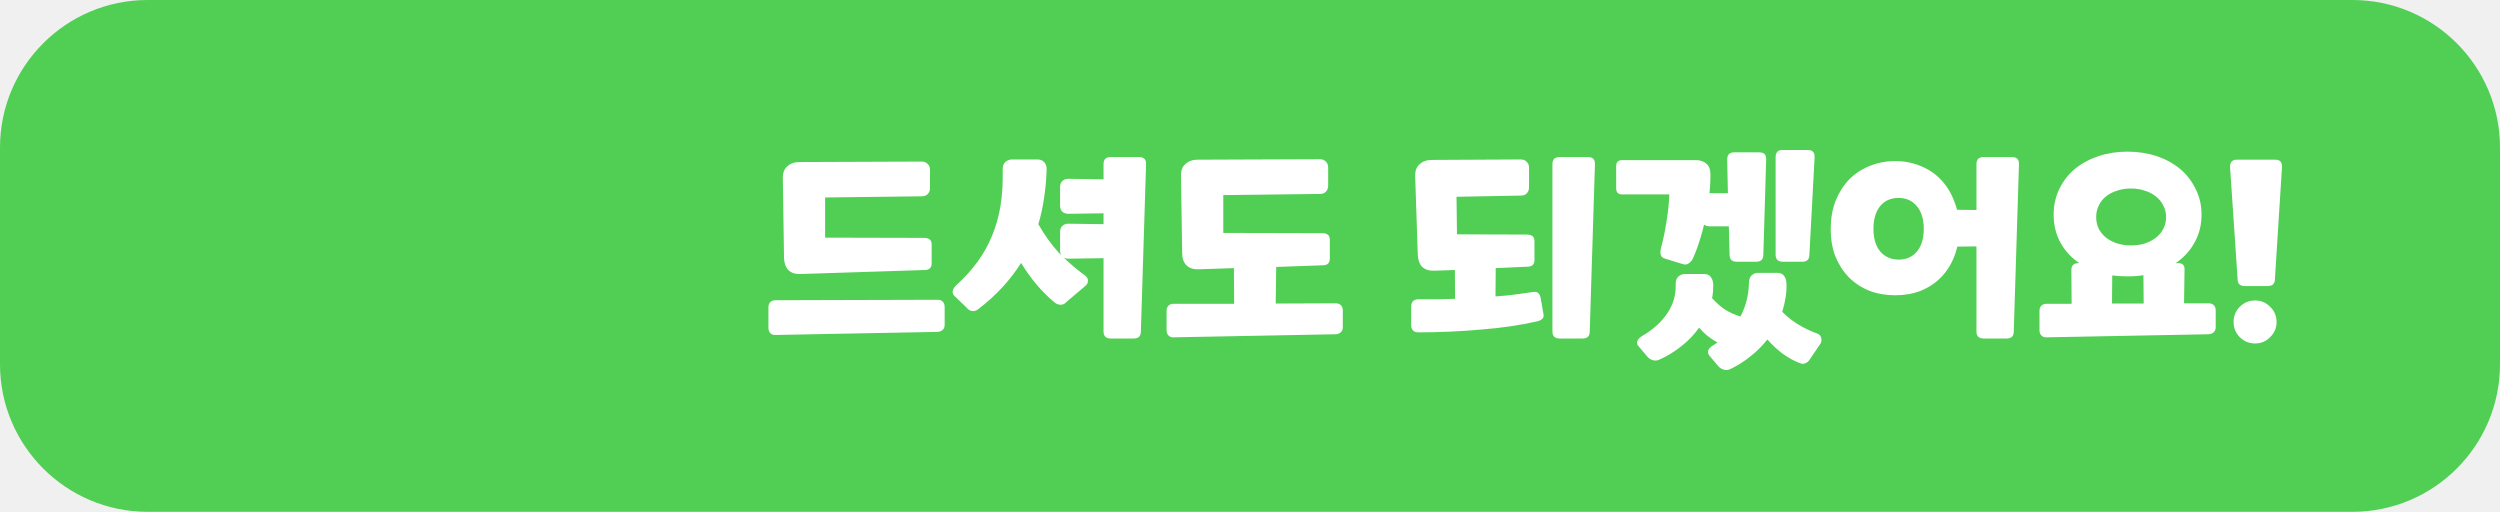
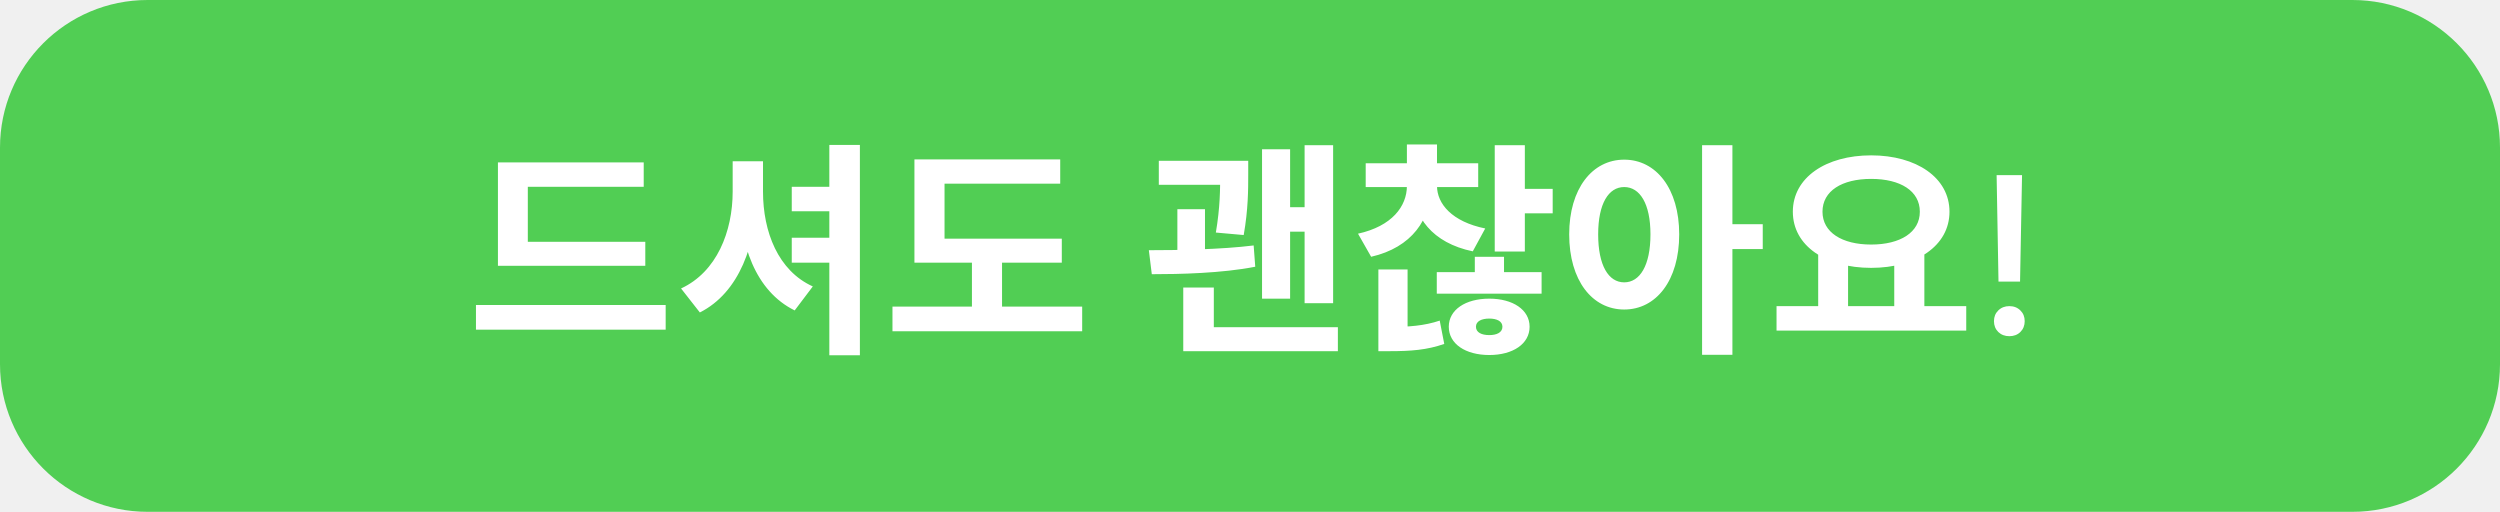
<svg xmlns="http://www.w3.org/2000/svg" width="254" height="52" viewBox="0 0 254 52" fill="none">
  <rect width="254" height="52" rx="15" fill="#51CE54" />
-   <path d="M81.336 27.84C80.792 27.856 80.376 27.72 80.088 27.432C79.816 27.144 79.672 26.728 79.656 26.184L79.536 18.144C79.52 17.584 79.672 17.168 79.992 16.896C80.312 16.608 80.72 16.464 81.216 16.464L93.648 16.416C93.904 16.416 94.104 16.496 94.248 16.656C94.408 16.8 94.488 17 94.488 17.256V19.104C94.488 19.36 94.408 19.568 94.248 19.728C94.104 19.872 93.904 19.944 93.648 19.944L83.832 20.064V24.144L93.864 24.168C94.392 24.168 94.656 24.384 94.656 24.816V26.76C94.656 27.192 94.432 27.416 93.984 27.432L81.336 27.84ZM78.792 34.032C78.568 34.048 78.392 33.984 78.264 33.84C78.136 33.712 78.072 33.536 78.072 33.312V31.224C78.072 31 78.136 30.824 78.264 30.696C78.392 30.568 78.568 30.504 78.792 30.504L95.256 30.456C95.48 30.456 95.656 30.52 95.784 30.648C95.912 30.776 95.976 30.952 95.976 31.176V33C95.976 33.224 95.912 33.392 95.784 33.504C95.656 33.632 95.48 33.704 95.256 33.72L78.792 34.032ZM96.903 30C96.695 29.68 96.775 29.344 97.144 28.992C97.975 28.24 98.695 27.448 99.303 26.616C99.912 25.784 100.408 24.896 100.792 23.952C101.192 22.992 101.48 21.968 101.656 20.88C101.832 19.776 101.904 18.576 101.872 17.28C101.856 16.912 101.944 16.64 102.136 16.464C102.328 16.288 102.56 16.2 102.832 16.2H105.4C105.72 16.2 105.96 16.304 106.12 16.512C106.28 16.704 106.352 16.96 106.336 17.28C106.304 18.272 106.216 19.224 106.072 20.136C105.944 21.048 105.752 21.928 105.496 22.776C106.12 23.88 106.816 24.848 107.584 25.68C107.664 25.76 107.744 25.84 107.824 25.92C107.744 25.792 107.704 25.632 107.704 25.44V23.568C107.704 23.312 107.776 23.112 107.92 22.968C108.08 22.808 108.288 22.728 108.544 22.728L112.12 22.776V21.672L108.544 21.72C108.288 21.72 108.08 21.648 107.92 21.504C107.776 21.344 107.704 21.136 107.704 20.88V19.008C107.704 18.752 107.776 18.552 107.92 18.408C108.08 18.248 108.288 18.168 108.544 18.168L112.12 18.216V16.68C112.12 16.2 112.352 15.96 112.816 15.96H115.744C116.224 15.96 116.456 16.2 116.44 16.68L115.912 33.672C115.912 34.152 115.672 34.392 115.192 34.392H112.84C112.36 34.392 112.12 34.152 112.12 33.672V26.232L108.544 26.28C108.352 26.28 108.192 26.24 108.064 26.16C108.72 26.8 109.432 27.4 110.2 27.96C110.424 28.12 110.536 28.296 110.536 28.488C110.536 28.68 110.48 28.84 110.368 28.968L108.304 30.72C108.176 30.88 107.992 30.96 107.752 30.96C107.528 30.96 107.312 30.872 107.104 30.696C105.84 29.64 104.72 28.312 103.743 26.712C103.2 27.576 102.568 28.4 101.848 29.184C101.128 29.968 100.296 30.72 99.352 31.44C99.127 31.6 98.903 31.648 98.68 31.584C98.472 31.52 98.303 31.4 98.175 31.224L96.903 30ZM119.245 34.272C119.021 34.288 118.845 34.224 118.717 34.08C118.589 33.952 118.525 33.776 118.525 33.552V31.584C118.525 31.36 118.589 31.184 118.717 31.056C118.845 30.928 119.021 30.864 119.245 30.864H125.389L125.365 27.24L121.789 27.36C121.245 27.376 120.829 27.24 120.541 26.952C120.253 26.664 120.109 26.248 120.109 25.704L119.989 17.904C119.973 17.344 120.125 16.928 120.445 16.656C120.765 16.368 121.173 16.224 121.669 16.224L134.101 16.176C134.357 16.176 134.557 16.256 134.701 16.416C134.861 16.56 134.941 16.76 134.941 17.016V18.864C134.941 19.12 134.861 19.328 134.701 19.488C134.557 19.632 134.357 19.704 134.101 19.704L124.285 19.824V23.664L134.317 23.688C134.845 23.688 135.109 23.904 135.109 24.336V26.28C135.109 26.712 134.885 26.936 134.437 26.952L129.661 27.12L129.613 30.84L135.709 30.816C135.933 30.816 136.109 30.88 136.237 31.008C136.365 31.136 136.429 31.312 136.429 31.536V33.24C136.429 33.464 136.365 33.632 136.237 33.744C136.109 33.872 135.933 33.944 135.709 33.96L119.245 34.272ZM143.374 31.128C143.374 30.904 143.438 30.728 143.566 30.6C143.694 30.472 143.87 30.408 144.094 30.408C144.718 30.408 145.342 30.408 145.966 30.408C146.59 30.392 147.214 30.376 147.838 30.36L147.814 27.432L145.726 27.504C145.182 27.52 144.766 27.384 144.478 27.096C144.206 26.808 144.062 26.392 144.046 25.848L143.782 17.928C143.766 17.368 143.918 16.952 144.238 16.68C144.558 16.392 144.966 16.248 145.462 16.248L154.51 16.2C154.766 16.2 154.966 16.28 155.11 16.44C155.27 16.584 155.35 16.784 155.35 17.04V19.032C155.35 19.288 155.27 19.496 155.11 19.656C154.966 19.8 154.766 19.872 154.51 19.872L147.982 19.992L148.03 23.808L155.11 23.832C155.638 23.832 155.902 24.048 155.902 24.48V26.424C155.902 26.856 155.678 27.08 155.23 27.096L151.966 27.24L151.942 30.12C152.614 30.072 153.262 30.008 153.886 29.928C154.526 29.848 155.158 29.76 155.782 29.664C156.182 29.6 156.43 29.792 156.526 30.24L156.814 31.896C156.862 32.12 156.822 32.288 156.694 32.4C156.566 32.512 156.406 32.592 156.214 32.64C155.398 32.832 154.502 33 153.526 33.144C152.55 33.288 151.542 33.4 150.502 33.48C149.462 33.576 148.398 33.648 147.31 33.696C146.222 33.744 145.15 33.768 144.094 33.768C143.87 33.768 143.694 33.704 143.566 33.576C143.438 33.448 143.374 33.272 143.374 33.048V31.128ZM158.446 34.392C157.966 34.392 157.726 34.152 157.726 33.672V16.68C157.726 16.2 157.958 15.96 158.422 15.96H161.35C161.83 15.96 162.062 16.2 162.046 16.68L161.518 33.672C161.518 34.152 161.278 34.392 160.798 34.392H158.446ZM169.099 26.256C168.875 26.176 168.747 26.032 168.715 25.824C168.683 25.616 168.707 25.368 168.787 25.08C168.995 24.312 169.171 23.456 169.315 22.512C169.475 21.568 169.571 20.648 169.603 19.752H164.803C164.403 19.752 164.203 19.552 164.203 19.152V16.872C164.203 16.472 164.403 16.272 164.803 16.272H172.339C172.755 16.272 173.099 16.392 173.371 16.632C173.643 16.856 173.779 17.216 173.779 17.712V17.952C173.779 18.496 173.747 19.056 173.683 19.632H173.707H175.555L175.483 16.2C175.483 15.72 175.715 15.48 176.179 15.48H178.747C179.227 15.48 179.459 15.72 179.443 16.2L179.155 25.872C179.155 26.352 178.915 26.592 178.435 26.592H176.443C175.963 26.592 175.723 26.352 175.723 25.872L175.651 22.992H173.707C173.483 22.992 173.291 22.936 173.131 22.824C173.019 23.32 172.883 23.816 172.723 24.312C172.515 25 172.275 25.648 172.003 26.256C171.907 26.464 171.763 26.632 171.571 26.76C171.395 26.888 171.195 26.912 170.971 26.832L169.099 26.256ZM166.483 35.184C166.323 35.024 166.283 34.84 166.363 34.632C166.443 34.44 166.595 34.28 166.819 34.152C167.923 33.512 168.779 32.744 169.387 31.848C169.995 30.952 170.283 29.976 170.251 28.92C170.235 28.552 170.323 28.28 170.515 28.104C170.707 27.928 170.939 27.84 171.211 27.84H173.131C173.451 27.84 173.683 27.944 173.827 28.152C173.971 28.344 174.051 28.6 174.067 28.92C174.067 29.16 174.059 29.392 174.043 29.616C174.027 29.84 173.995 30.064 173.947 30.288C174.411 30.8 174.867 31.2 175.315 31.488C175.763 31.76 176.267 31.984 176.827 32.16C177.099 31.648 177.307 31.112 177.451 30.552C177.595 29.976 177.675 29.392 177.691 28.8C177.691 28.432 177.779 28.16 177.955 27.984C178.147 27.808 178.379 27.72 178.651 27.72H180.571C180.891 27.72 181.123 27.824 181.267 28.032C181.411 28.224 181.491 28.48 181.507 28.8C181.523 29.296 181.491 29.784 181.411 30.264C181.331 30.744 181.219 31.216 181.075 31.68C181.587 32.192 182.147 32.632 182.755 33C183.379 33.368 184.003 33.664 184.627 33.888C184.851 33.968 184.987 34.112 185.035 34.32C185.083 34.528 185.067 34.712 184.987 34.872L183.835 36.576C183.723 36.736 183.579 36.848 183.403 36.912C183.243 36.992 183.035 36.976 182.779 36.864C182.187 36.624 181.619 36.304 181.075 35.904C180.547 35.504 180.043 35.032 179.563 34.488C179.067 35.128 178.499 35.696 177.859 36.192C177.235 36.704 176.555 37.136 175.819 37.488C175.595 37.6 175.371 37.624 175.147 37.56C174.923 37.496 174.739 37.384 174.595 37.224L173.683 36.144C173.539 35.968 173.499 35.784 173.563 35.592C173.643 35.4 173.795 35.24 174.019 35.112L174.499 34.8C174.147 34.608 173.819 34.392 173.515 34.152C173.211 33.912 172.915 33.624 172.627 33.288C172.147 33.976 171.563 34.592 170.875 35.136C170.187 35.696 169.435 36.16 168.619 36.528C168.395 36.64 168.171 36.664 167.947 36.6C167.723 36.536 167.539 36.424 167.395 36.264L166.483 35.184ZM181.123 26.592C180.643 26.592 180.403 26.352 180.403 25.872V15.96C180.403 15.48 180.635 15.24 181.099 15.24H183.667C184.147 15.24 184.379 15.48 184.363 15.96L183.835 25.872C183.835 26.352 183.595 26.592 183.115 26.592H181.123ZM201.527 34.392C201.047 34.392 200.807 34.152 200.807 33.672V25.032L198.863 25.056C198.783 25.408 198.679 25.744 198.551 26.064C198.231 26.88 197.783 27.584 197.207 28.176C196.631 28.768 195.943 29.224 195.143 29.544C194.359 29.848 193.495 30 192.551 30C191.607 30 190.735 29.848 189.935 29.544C189.135 29.224 188.439 28.768 187.847 28.176C187.271 27.584 186.815 26.88 186.479 26.064C186.159 25.232 185.999 24.296 185.999 23.256C185.999 22.232 186.159 21.296 186.479 20.448C186.815 19.6 187.271 18.872 187.847 18.264C188.439 17.656 189.135 17.192 189.935 16.872C190.735 16.536 191.607 16.368 192.551 16.368C193.495 16.368 194.359 16.536 195.143 16.872C195.943 17.192 196.631 17.656 197.207 18.264C197.783 18.872 198.231 19.6 198.551 20.448C198.663 20.736 198.759 21.024 198.839 21.312L200.807 21.336V16.68C200.807 16.2 201.039 15.96 201.503 15.96H204.431C204.911 15.96 205.143 16.2 205.127 16.68L204.599 33.672C204.599 34.152 204.359 34.392 203.879 34.392H201.527ZM191.039 25.56C191.519 26.104 192.143 26.376 192.911 26.376C193.679 26.376 194.295 26.104 194.759 25.56C195.223 25 195.455 24.232 195.455 23.256C195.455 22.28 195.223 21.512 194.759 20.952C194.295 20.392 193.679 20.112 192.911 20.112C192.095 20.112 191.463 20.392 191.015 20.952C190.567 21.512 190.343 22.28 190.343 23.256C190.343 24.232 190.575 25 191.039 25.56ZM207.932 34.272C207.708 34.288 207.532 34.224 207.404 34.08C207.276 33.952 207.212 33.776 207.212 33.552V31.584C207.212 31.36 207.276 31.184 207.404 31.056C207.532 30.928 207.708 30.864 207.932 30.864H210.476L210.452 27.48C210.436 27 210.66 26.752 211.124 26.736H211.268C211.108 26.64 210.956 26.528 210.812 26.4C210.14 25.856 209.612 25.2 209.228 24.432C208.844 23.648 208.652 22.776 208.652 21.816C208.652 20.856 208.844 19.984 209.228 19.2C209.612 18.4 210.14 17.72 210.812 17.16C211.5 16.6 212.3 16.168 213.212 15.864C214.124 15.56 215.108 15.408 216.164 15.408C217.22 15.408 218.204 15.56 219.116 15.864C220.028 16.168 220.82 16.6 221.492 17.16C222.164 17.72 222.692 18.4 223.076 19.2C223.476 19.984 223.676 20.856 223.676 21.816C223.676 22.776 223.476 23.648 223.076 24.432C222.692 25.2 222.164 25.856 221.492 26.4C221.348 26.528 221.196 26.64 221.036 26.736H221.228C221.74 26.704 221.98 26.936 221.948 27.432L221.9 30.816H224.396C224.62 30.816 224.796 30.88 224.924 31.008C225.052 31.136 225.116 31.312 225.116 31.536V33.24C225.116 33.464 225.052 33.632 224.924 33.744C224.796 33.872 224.62 33.944 224.396 33.96L207.932 34.272ZM213.236 23.256C213.428 23.608 213.684 23.912 214.004 24.168C214.324 24.408 214.7 24.6 215.132 24.744C215.564 24.872 216.028 24.936 216.524 24.936C217.004 24.936 217.46 24.872 217.892 24.744C218.324 24.6 218.7 24.408 219.02 24.168C219.356 23.912 219.612 23.608 219.788 23.256C219.98 22.888 220.076 22.488 220.076 22.056C220.076 21.624 219.98 21.232 219.788 20.88C219.612 20.512 219.356 20.2 219.02 19.944C218.7 19.688 218.324 19.496 217.892 19.368C217.46 19.224 217.004 19.152 216.524 19.152C216.012 19.152 215.54 19.224 215.108 19.368C214.676 19.496 214.3 19.688 213.98 19.944C213.66 20.2 213.412 20.512 213.236 20.88C213.06 21.232 212.972 21.624 212.972 22.056C212.972 22.488 213.06 22.888 213.236 23.256ZM214.58 30.84H217.796L217.772 27.96C217.244 28.04 216.708 28.08 216.164 28.08C215.62 28.08 215.1 28.048 214.604 27.984L214.58 30.84ZM228.06 29.064C227.58 29.064 227.34 28.824 227.34 28.344L226.572 16.944C226.572 16.464 226.804 16.224 227.268 16.224H231.156C231.636 16.224 231.868 16.464 231.852 16.944L231.132 28.344C231.132 28.824 230.892 29.064 230.412 29.064H228.06ZM229.116 34.896C228.508 34.896 227.988 34.68 227.556 34.248C227.14 33.832 226.932 33.32 226.932 32.712C226.932 32.104 227.14 31.592 227.556 31.176C227.988 30.744 228.508 30.528 229.116 30.528C229.724 30.528 230.236 30.744 230.652 31.176C231.084 31.592 231.3 32.104 231.3 32.712C231.3 33.32 231.084 33.832 230.652 34.248C230.236 34.68 229.724 34.896 229.116 34.896Z" fill="white" />
+   <path d="M50.59 24.57H65.562V27.008H50.59V24.57ZM48.358 30.987H67.632V33.494H48.358V30.987ZM50.59 16.497H65.401V18.981H53.626V25.582H50.59V16.497ZM84.26 14.726H87.365V36.093H84.26V14.726ZM80.442 18.981H85.962V21.465H80.442V18.981ZM80.442 24.156H85.962V26.686H80.442V24.156ZM74.439 16.382H76.9V19.464C76.9 24.823 75.083 29.745 71.104 31.746L69.195 29.308C72.829 27.629 74.439 23.512 74.439 19.464V16.382ZM75.083 16.382H77.521V19.464C77.521 23.558 79.062 27.514 82.581 29.101L80.741 31.539C76.762 29.584 75.083 24.823 75.083 19.464V16.382ZM92.906 24.248H107.879V26.686H92.906V24.248ZM90.675 31.148H109.949V33.655H90.675V31.148ZM98.748 25.352H101.807V31.953H98.748V25.352ZM92.906 16.198H107.718V18.659H95.965V25.306H92.906V16.198ZM117.735 16.336H125.463V18.774H117.735V16.336ZM119.621 21.258H122.427V26.41H119.621V21.258ZM123.968 16.336H126.82V17.716C126.82 19.234 126.82 21.281 126.36 23.88L123.531 23.627C123.968 21.051 123.968 19.211 123.968 17.716V16.336ZM117.022 27.859L116.723 25.421C119.552 25.421 124.083 25.352 127.372 24.938L127.533 27.1C124.152 27.767 119.828 27.859 117.022 27.859ZM132.547 14.749H135.445V30.803H132.547V14.749ZM130.27 21.051H133.513V23.535H130.27V21.051ZM128.223 15.163H131.075V30.343H128.223V15.163ZM120.219 33.241H135.928V35.679H120.219V33.241ZM120.219 29.216H123.324V34.046H120.219V29.216ZM151.865 14.749H154.924V25.559H151.865V14.749ZM153.705 19.188H157.753V21.672H153.705V19.188ZM140.043 33.218H141.216C143.079 33.218 144.712 33.103 146.276 32.574L146.736 34.943C144.965 35.564 143.309 35.679 141.216 35.679H140.043V33.218ZM140.043 27.376H143.01V33.908H140.043V27.376ZM145.977 27.652H156.626V29.837H145.977V27.652ZM151.313 30.343C153.705 30.343 155.407 31.47 155.407 33.195C155.407 34.943 153.705 36.07 151.313 36.07C148.898 36.07 147.196 34.943 147.196 33.195C147.196 31.47 148.898 30.343 151.313 30.343ZM151.313 32.367C150.554 32.367 149.956 32.62 149.956 33.195C149.956 33.793 150.554 34.046 151.313 34.046C152.049 34.046 152.647 33.793 152.647 33.195C152.647 32.62 152.049 32.367 151.313 32.367ZM149.841 26.088H152.808V29.193H149.841V26.088ZM142.941 18.13H145.402V18.889C145.402 22.27 143.447 25.145 139.307 26.088L137.973 23.742C141.423 22.983 142.941 20.959 142.941 18.889V18.13ZM143.539 18.13H146V18.889C146 20.706 147.518 22.523 150.899 23.213L149.634 25.536C145.517 24.685 143.539 22.017 143.539 18.889V18.13ZM138.755 16.589H150.186V19.004H138.755V16.589ZM142.941 14.68H146V17.854H142.941V14.68ZM165.019 16.221C168.262 16.221 170.608 19.165 170.608 23.811C170.608 28.503 168.262 31.447 165.019 31.447C161.776 31.447 159.43 28.503 159.43 23.811C159.43 19.165 161.776 16.221 165.019 16.221ZM165.019 19.004C163.432 19.004 162.374 20.683 162.374 23.811C162.374 26.985 163.432 28.687 165.019 28.687C166.606 28.687 167.687 26.985 167.687 23.811C167.687 20.683 166.606 19.004 165.019 19.004ZM172.931 14.749H176.013V36.047H172.931V14.749ZM175.323 22.776H179.095V25.306H175.323V22.776ZM184.728 25.559H187.764V31.539H184.728V25.559ZM192.456 25.559H195.515V31.539H192.456V25.559ZM180.496 31.102H199.77V33.586H180.496V31.102ZM190.11 15.784C194.687 15.784 198.068 18.038 198.068 21.511C198.068 24.984 194.687 27.215 190.11 27.215C185.51 27.215 182.152 24.984 182.152 21.511C182.152 18.038 185.51 15.784 190.11 15.784ZM190.11 18.176C187.143 18.176 185.165 19.395 185.165 21.511C185.165 23.604 187.143 24.846 190.11 24.846C193.077 24.846 195.055 23.604 195.055 21.511C195.055 19.395 193.077 18.176 190.11 18.176ZM203.047 28.609L202.856 17.794H205.439L205.237 28.609H203.047ZM204.148 34.157C203.699 34.157 203.324 34.015 203.025 33.73C202.733 33.438 202.587 33.072 202.587 32.63C202.587 32.188 202.733 31.825 203.025 31.541C203.324 31.248 203.699 31.102 204.148 31.102C204.605 31.102 204.979 31.248 205.271 31.541C205.563 31.825 205.709 32.188 205.709 32.63C205.709 33.072 205.563 33.438 205.271 33.73C204.979 34.015 204.605 34.157 204.148 34.157Z" fill="white" />
</svg>
